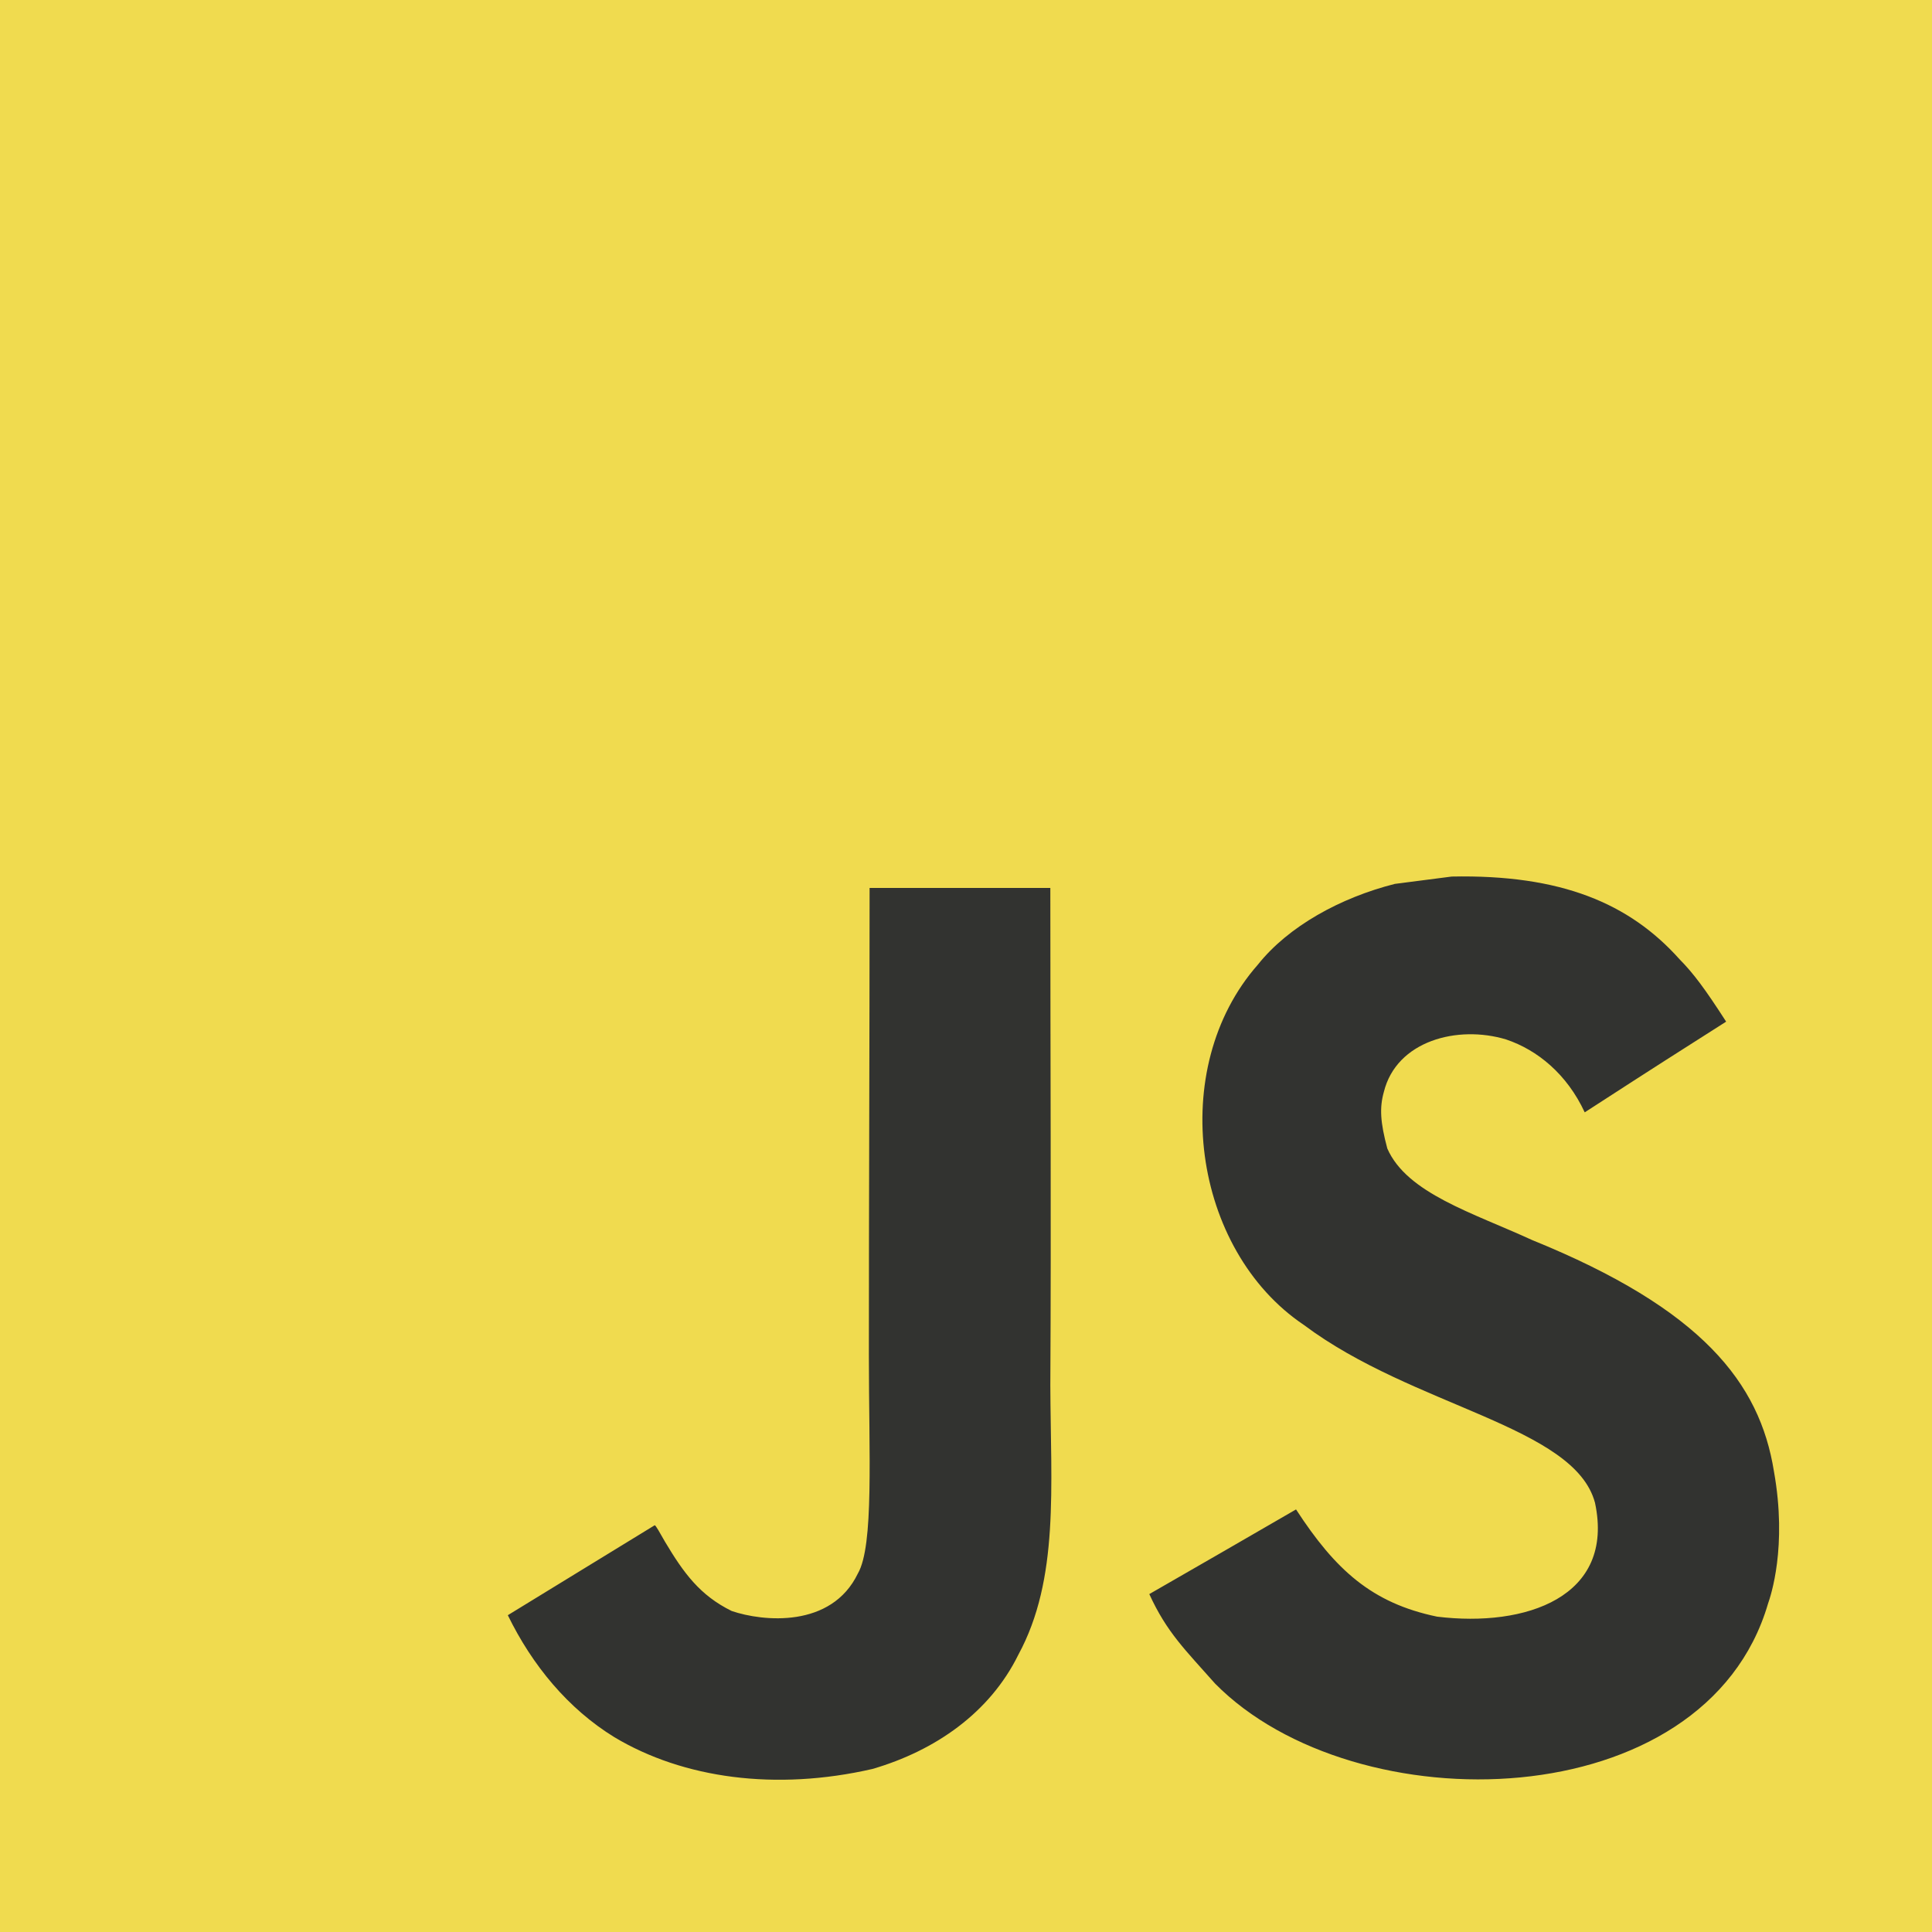
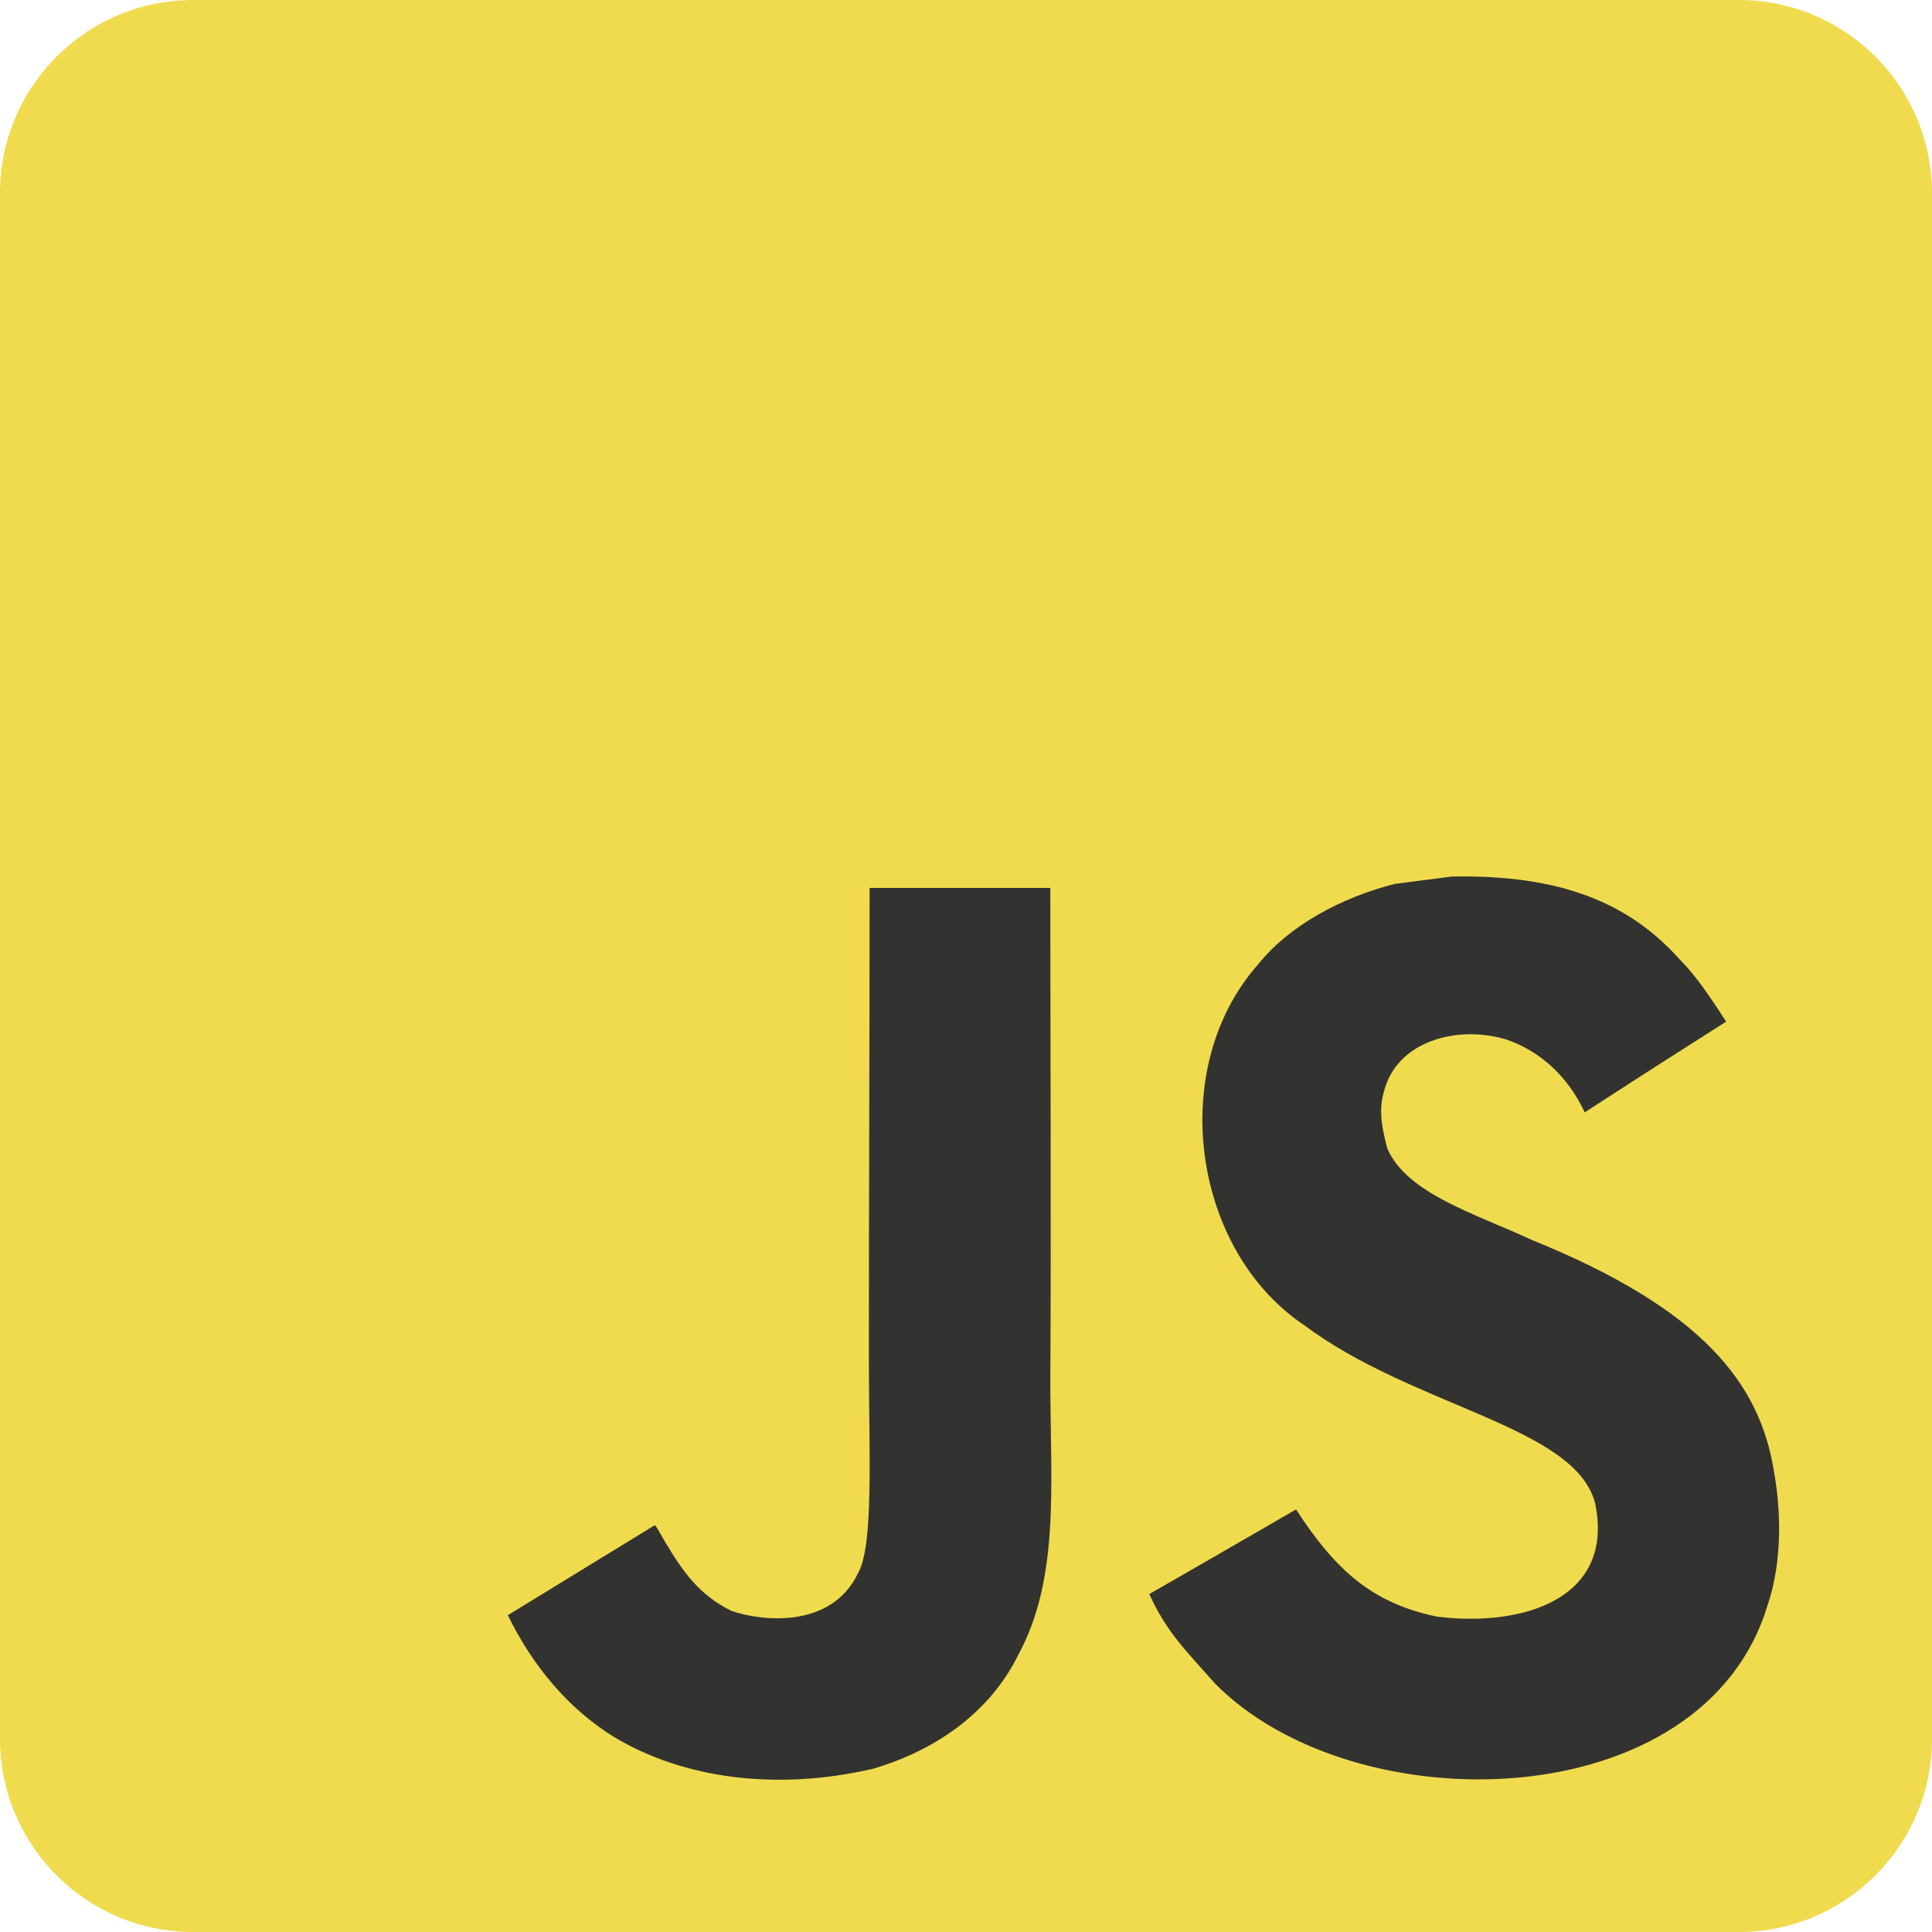
<svg xmlns="http://www.w3.org/2000/svg" viewBox="0 0 40 40" fill="none">
-   <path d="M0 0H40V40H0V0Z" fill="#F0DB4F" />
-   <path d="M36.727 30.46C36.434 28.635 35.244 27.103 31.719 25.673C30.495 25.11 29.13 24.707 28.723 23.779C28.578 23.239 28.559 22.935 28.651 22.608C28.913 21.547 30.179 21.217 31.183 21.521C31.829 21.738 32.441 22.236 32.81 23.03C34.536 21.913 34.533 21.92 35.738 21.152C35.297 20.468 35.061 20.152 34.772 19.859C33.734 18.7 32.32 18.103 30.057 18.148C29.666 18.198 29.27 18.251 28.879 18.3C27.749 18.586 26.673 19.179 26.042 19.973C24.149 22.122 24.689 25.882 26.993 27.43C29.263 29.133 32.597 29.521 33.023 31.114C33.438 33.065 31.59 33.696 29.753 33.471C28.4 33.19 27.647 32.502 26.833 31.251C25.335 32.118 25.335 32.118 23.795 33.004C24.16 33.802 24.544 34.163 25.156 34.856C28.054 37.795 35.304 37.65 36.605 33.202C36.658 33.049 37.008 32.03 36.727 30.46V30.46ZM21.746 18.384H18.004C18.004 21.616 17.989 24.825 17.989 28.057C17.989 30.114 18.096 32 17.761 32.578C17.213 33.715 15.795 33.574 15.149 33.354C14.491 33.03 14.156 32.57 13.768 31.92C13.662 31.734 13.582 31.589 13.556 31.578C12.54 32.198 11.529 32.821 10.514 33.441C11.019 34.479 11.765 35.38 12.719 35.966C14.145 36.821 16.061 37.084 18.065 36.624C19.369 36.243 20.495 35.456 21.084 34.259C21.936 32.688 21.753 30.787 21.746 28.684C21.765 25.255 21.746 21.825 21.746 18.384Z" fill="#323330" />
+   <path d="M0 4C0 1.791 1.791 0 4 0H36C38.209 0 40 1.791 40 4V36C40 38.209 38.209 40 36 40H4C1.791 40 0 38.209 0 36V4Z" fill="#F0DB4F" />
+   <path d="M36.727 30.46C36.434 28.635 35.244 27.103 31.719 25.673C30.495 25.11 29.13 24.707 28.723 23.779C28.578 23.239 28.559 22.935 28.651 22.608C28.913 21.547 30.179 21.217 31.183 21.521C31.829 21.738 32.441 22.236 32.81 23.03C34.536 21.913 34.533 21.92 35.738 21.152C35.297 20.468 35.061 20.152 34.772 19.859C33.734 18.7 32.32 18.103 30.057 18.148C29.666 18.198 29.27 18.251 28.879 18.3C27.749 18.586 26.673 19.179 26.042 19.973C24.149 22.122 24.689 25.882 26.993 27.43C29.263 29.133 32.597 29.521 33.023 31.114C33.438 33.065 31.59 33.696 29.753 33.471C28.4 33.19 27.647 32.502 26.833 31.251C25.335 32.118 25.335 32.118 23.795 33.004C24.16 33.802 24.544 34.163 25.156 34.856C28.054 37.795 35.304 37.65 36.605 33.202C36.658 33.049 37.008 32.03 36.727 30.46V30.46ZM21.746 18.384H18.004C18.004 21.616 17.989 24.825 17.989 28.057C17.989 30.114 18.096 32 17.761 32.578C17.213 33.715 15.795 33.574 15.149 33.354C14.491 33.03 14.156 32.57 13.768 31.92C13.662 31.734 13.582 31.589 13.556 31.578C12.54 32.198 11.529 32.821 10.514 33.441C11.019 34.479 11.765 35.38 12.719 35.966C14.145 36.821 16.061 37.084 18.065 36.623C19.369 36.243 20.495 35.456 21.084 34.259C21.936 32.688 21.753 30.787 21.746 28.684C21.765 25.255 21.746 21.825 21.746 18.384Z" fill="#323330" />
</svg>
